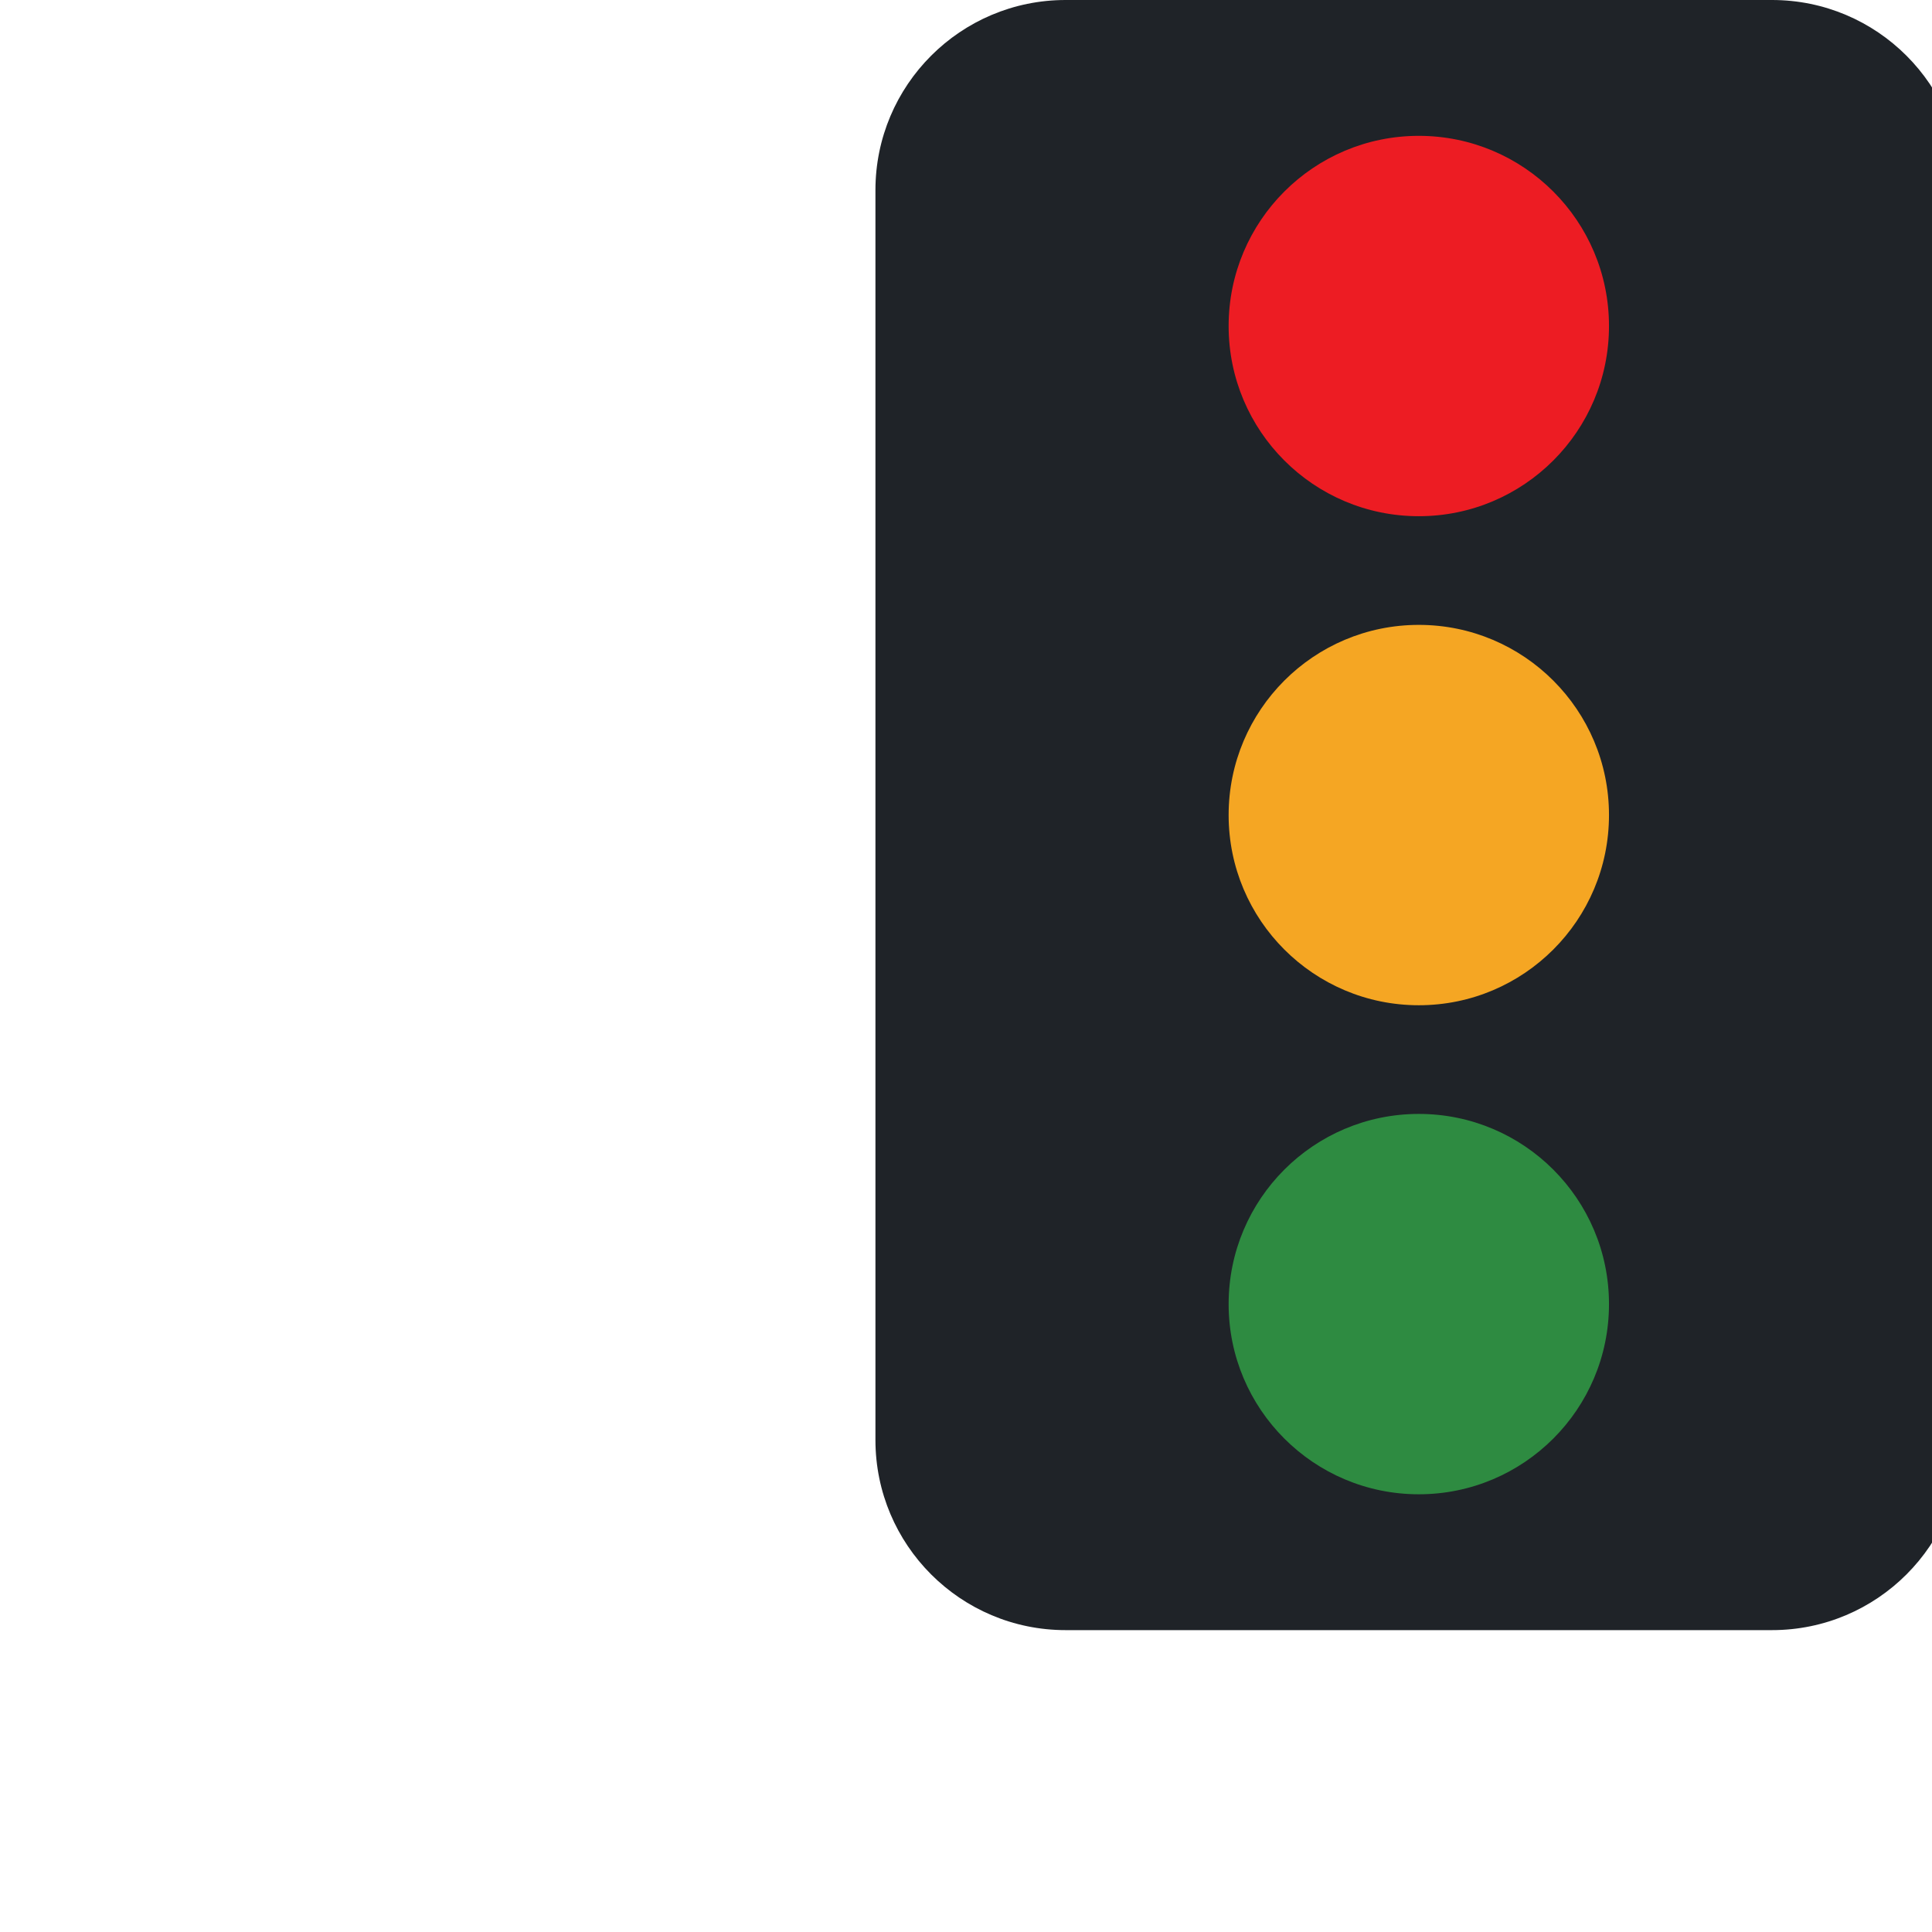
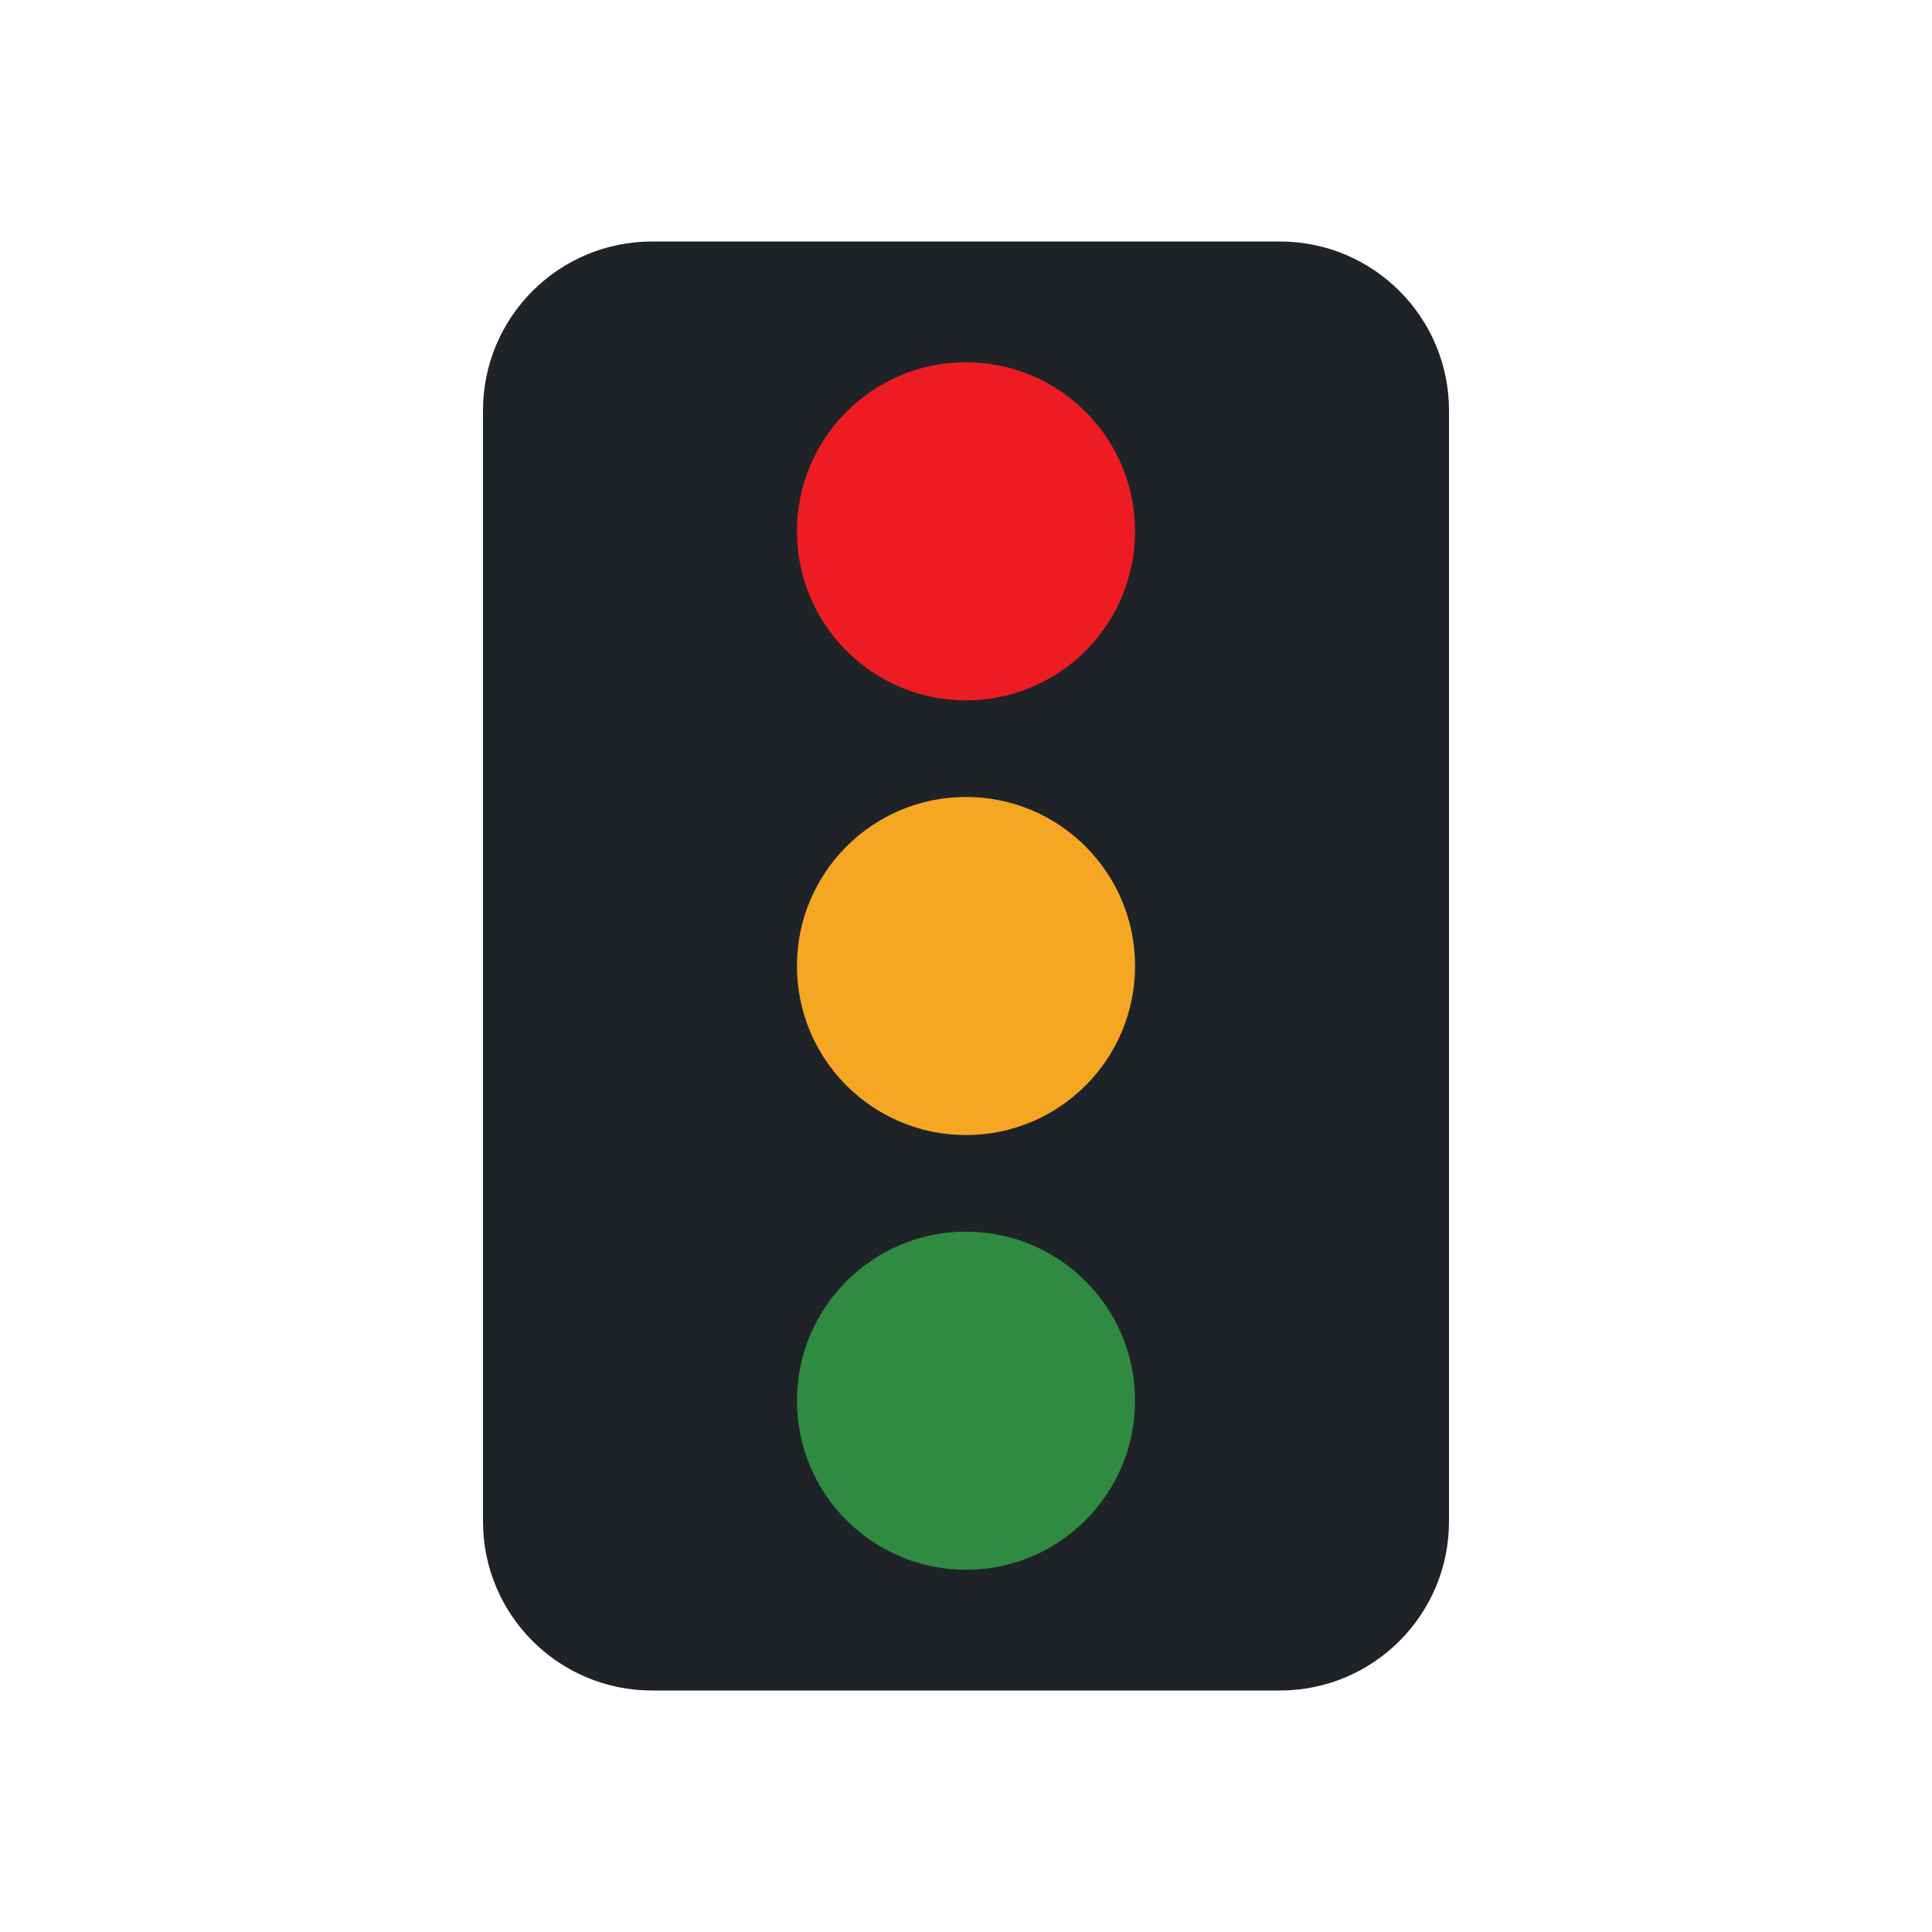
<svg xmlns="http://www.w3.org/2000/svg" width="64" height="64" viewBox="0 0 64 64">
-   <g transform="translate(2 0) scale(0.9)">
+   <g transform="translate(-8.0 8.0) scale(0.8)">
    <rect x="30" y="0" width="40" height="60" rx="7" fill="#1F2328" />
    <circle cx="50" cy="12" r="7" fill="#ED1C23" />
    <circle cx="50" cy="30" r="7" fill="#F5A623" />
    <circle cx="50" cy="48" r="7" fill="#2E8B41" />
  </g>
</svg>
